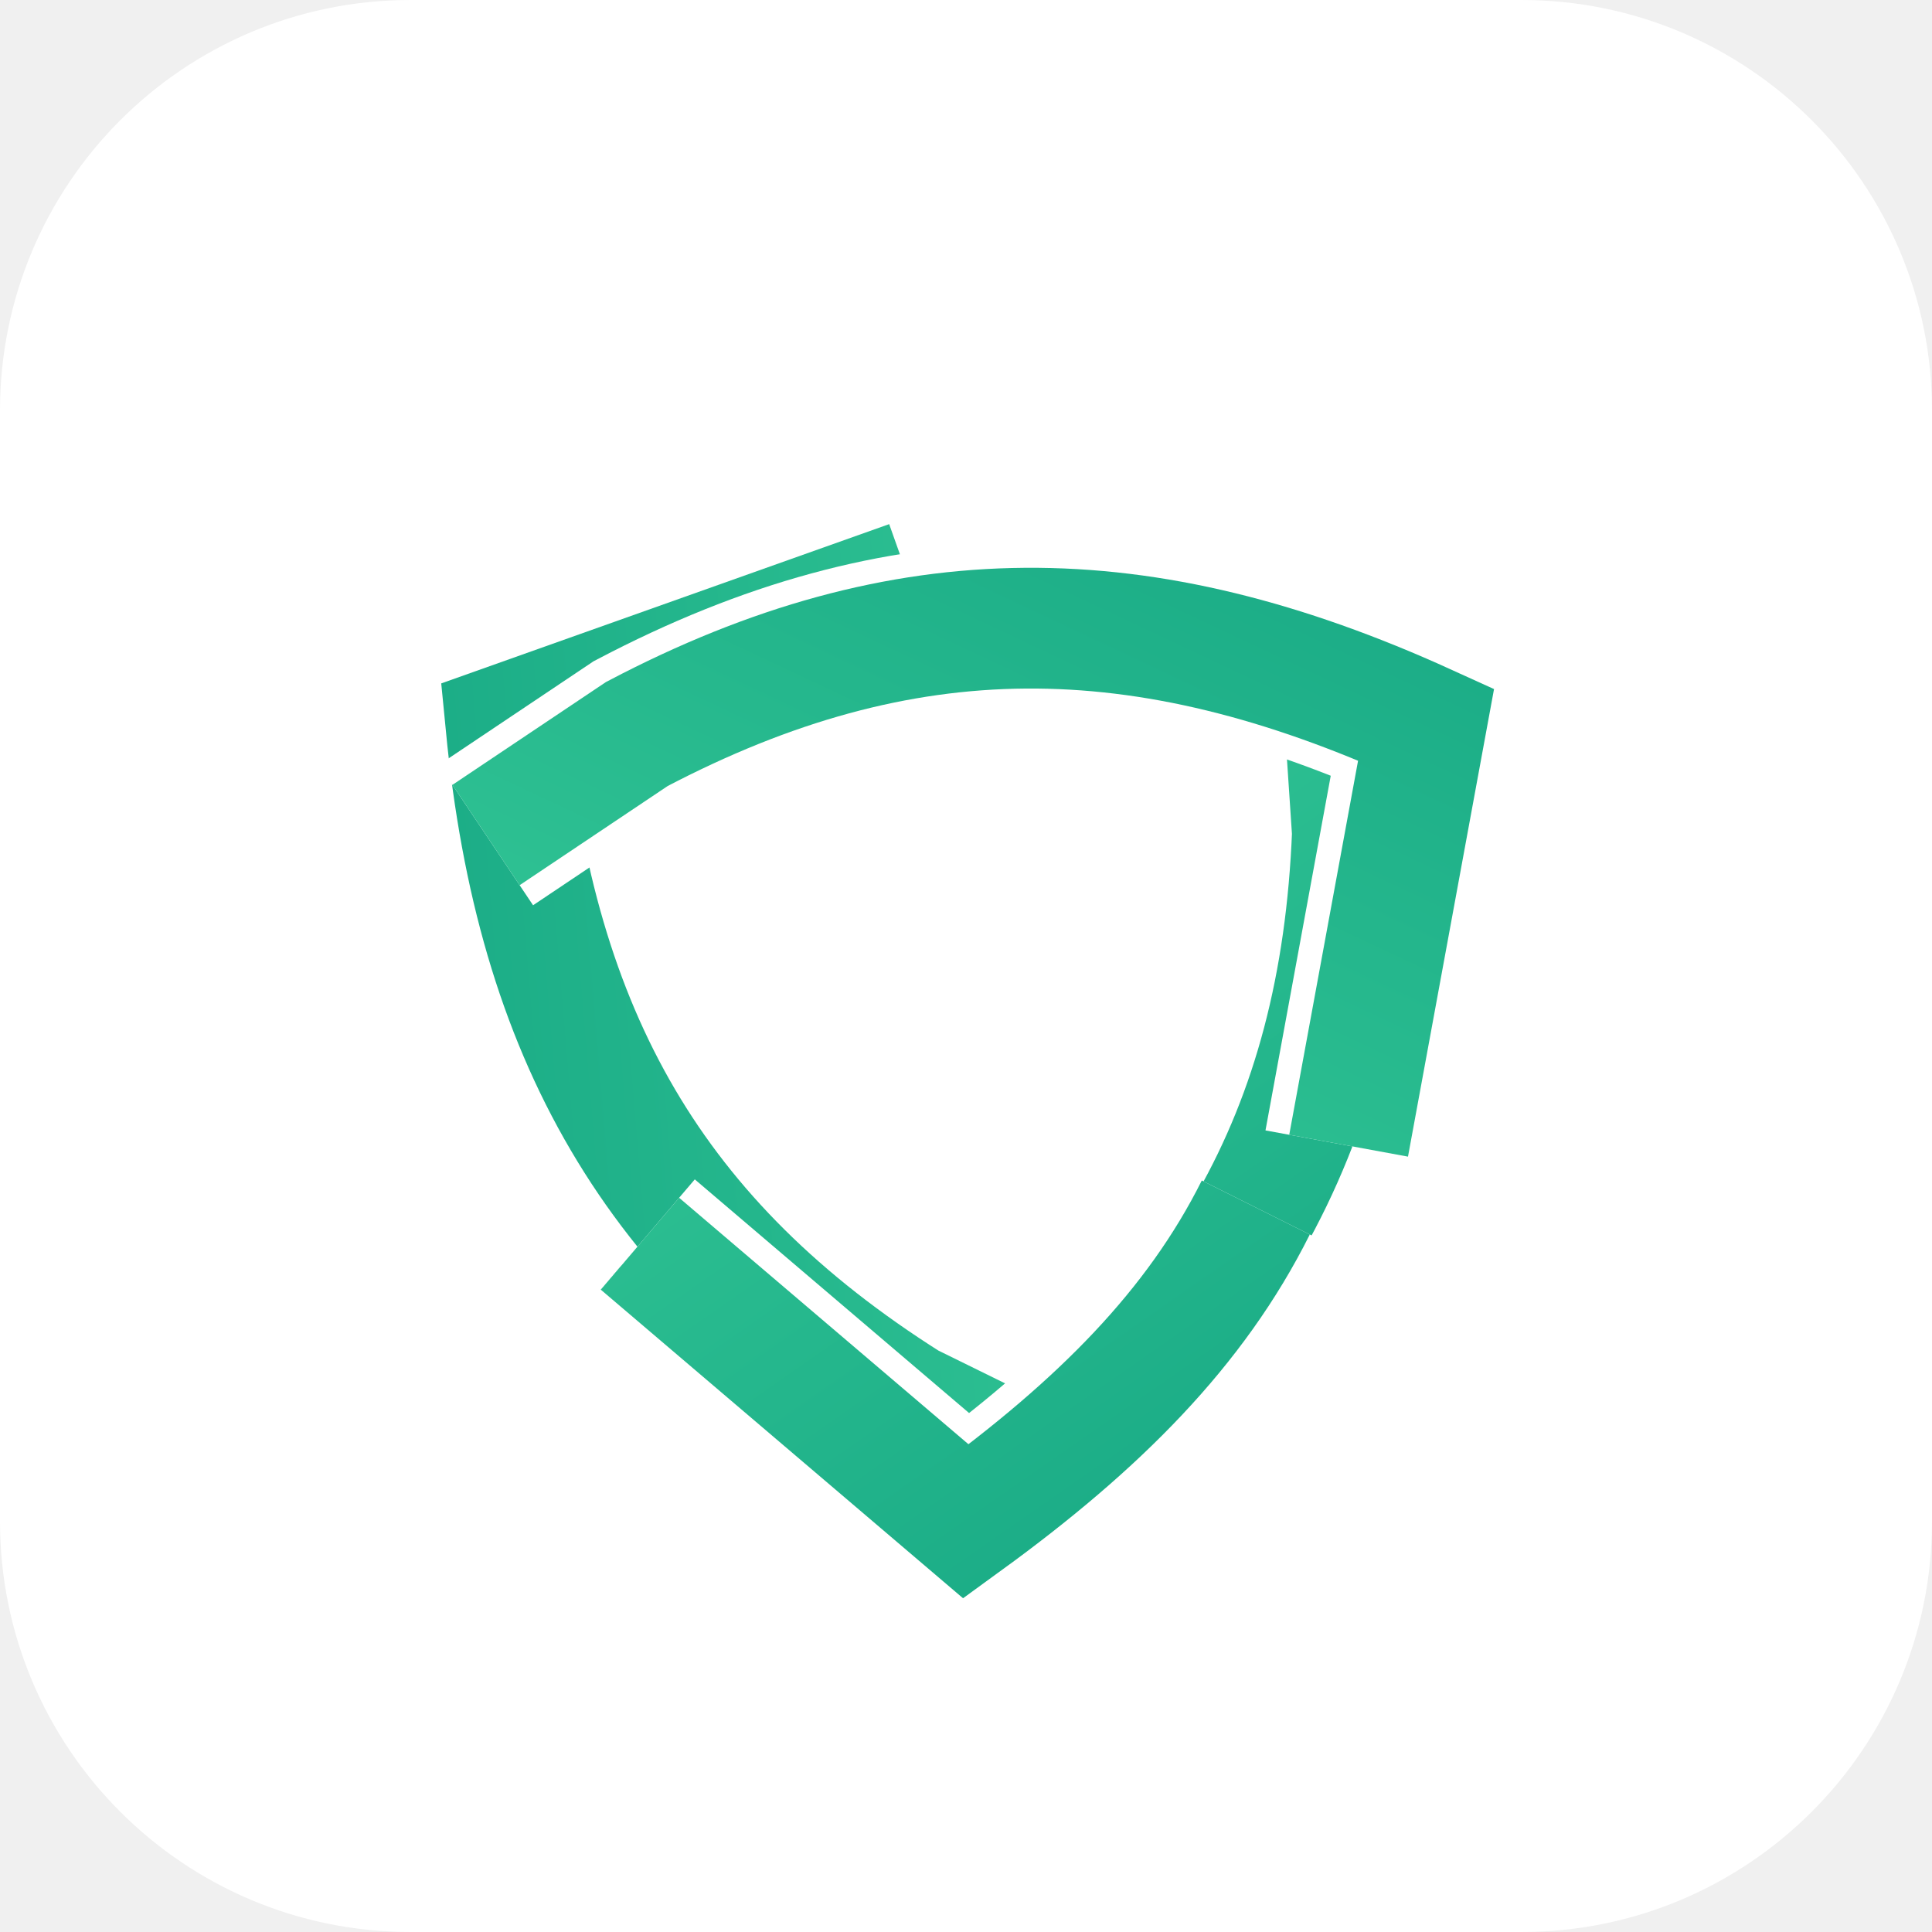
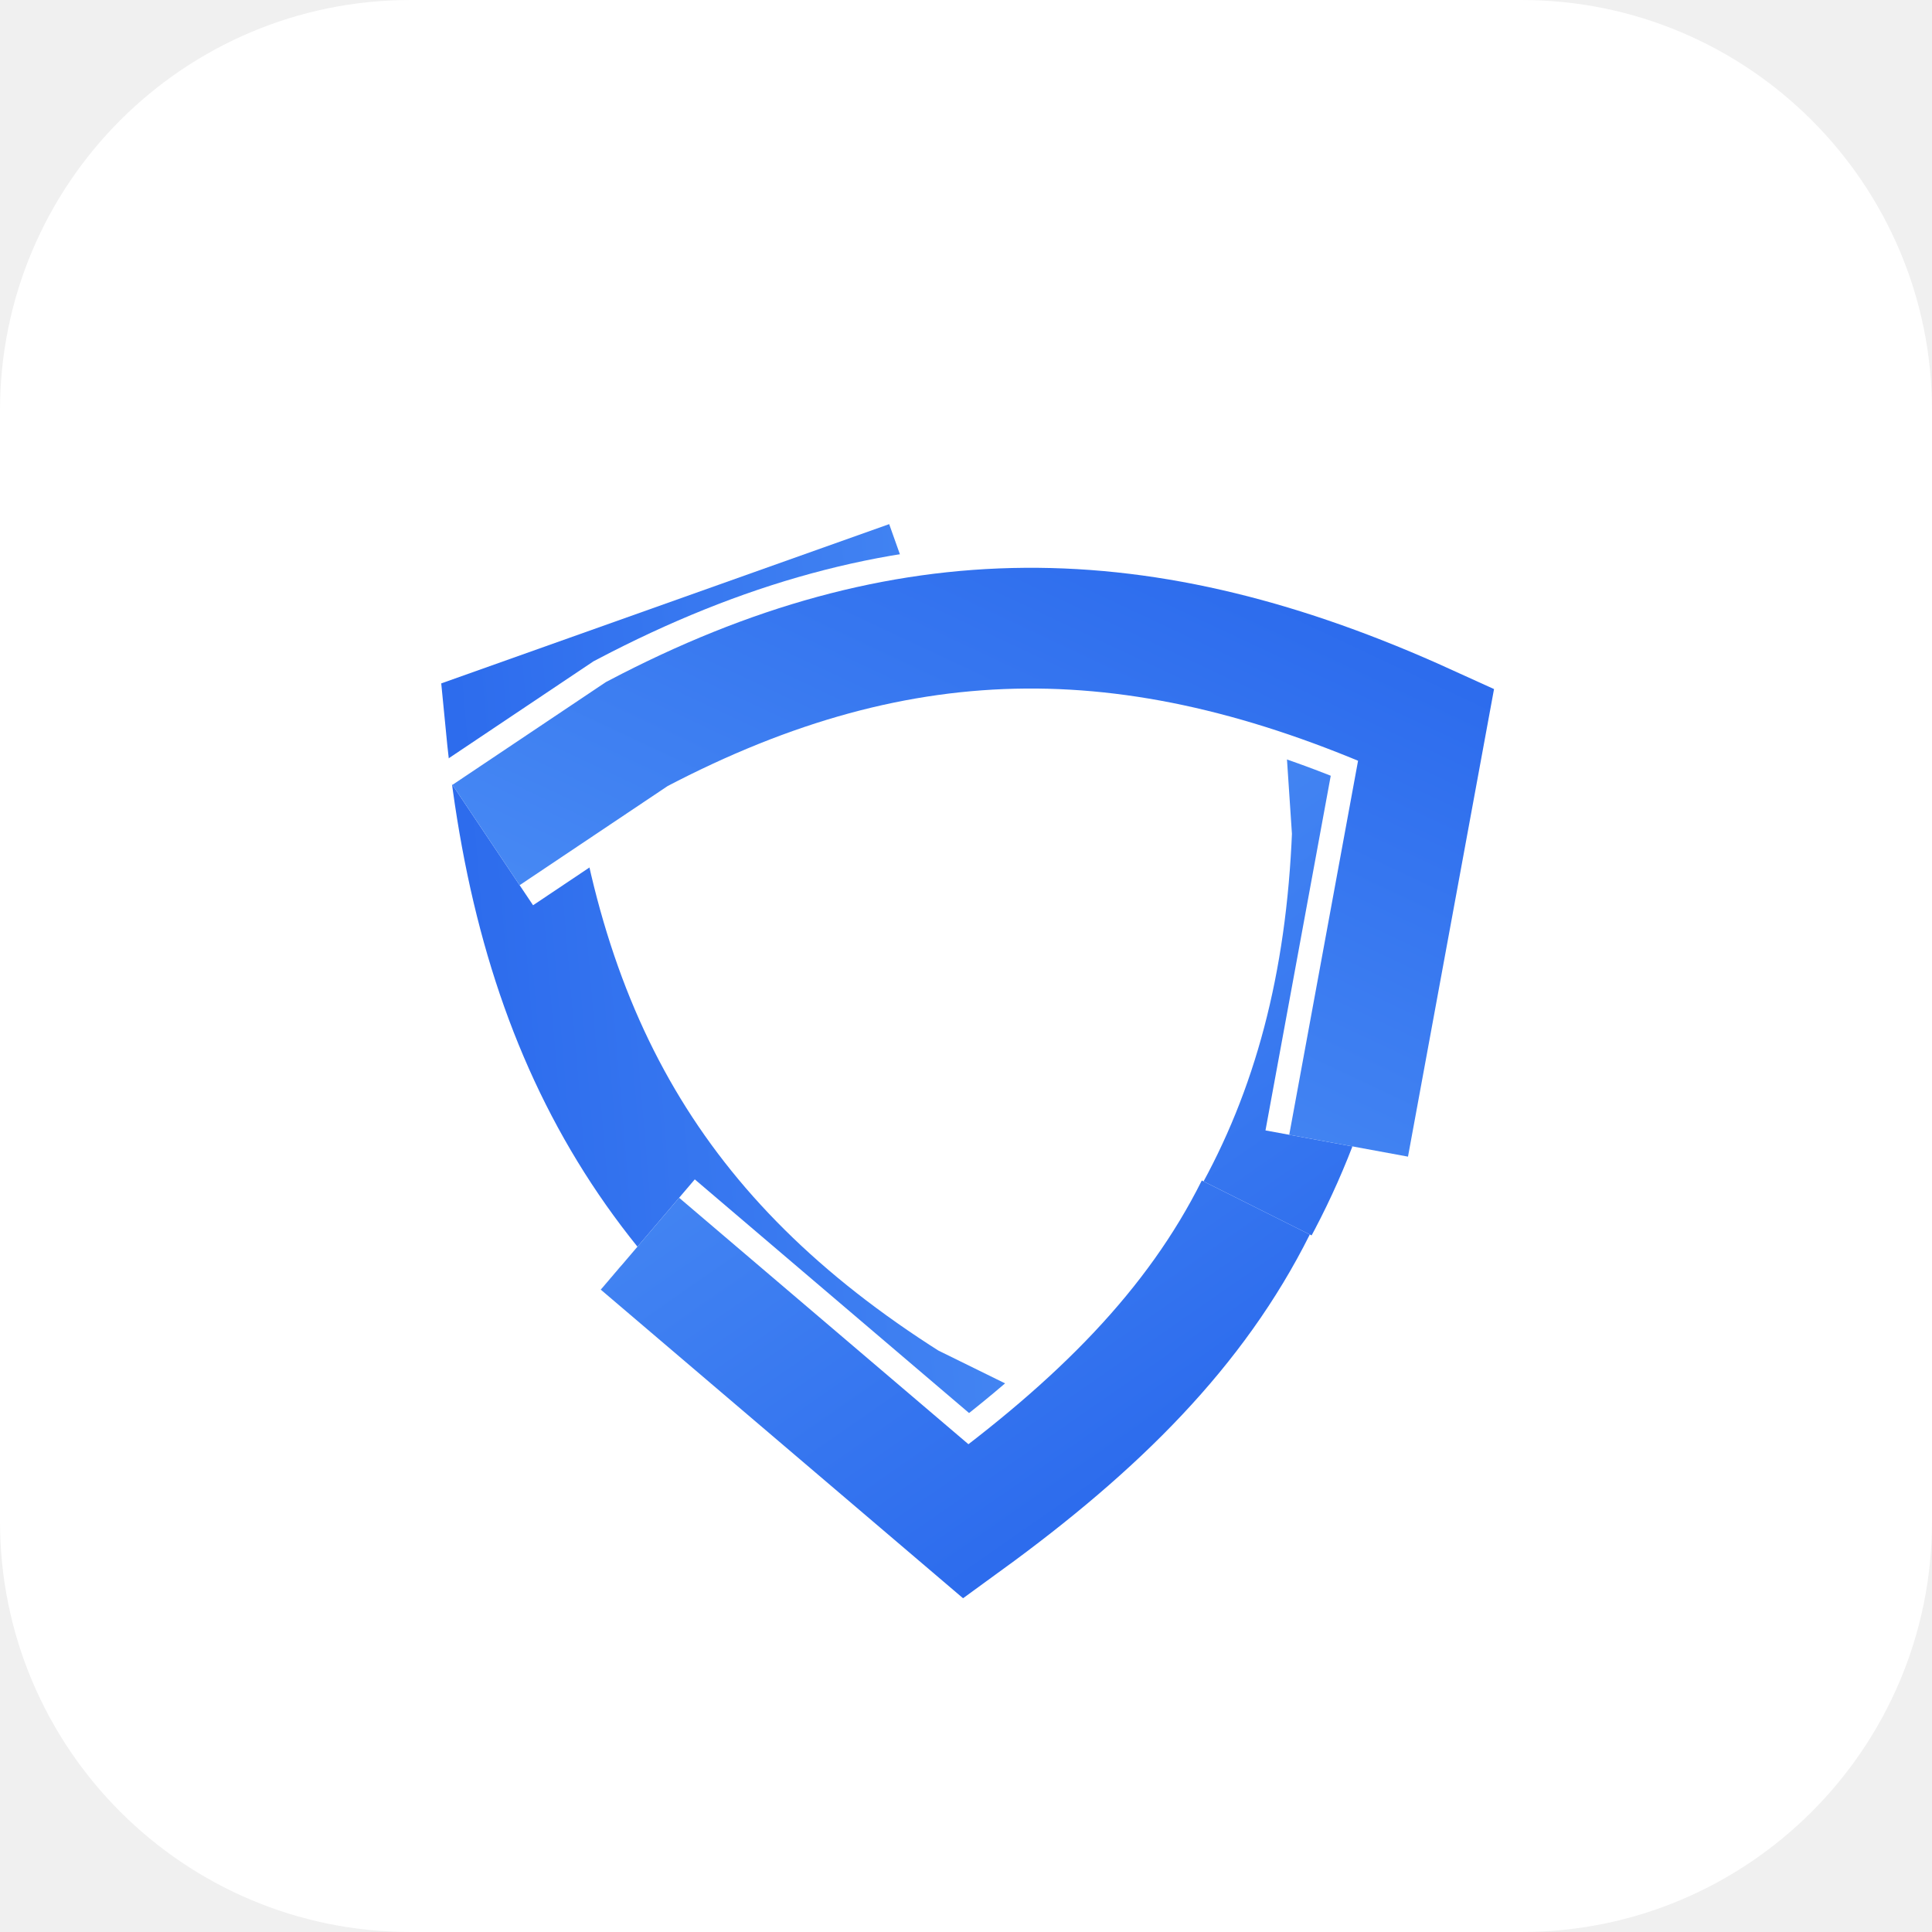
<svg xmlns="http://www.w3.org/2000/svg" viewBox="0 0 160 160">
  <rect width="160" height="160" rx="34" fill="#ffffff" />
  <g transform="translate(20,20)">
    <defs>
      <linearGradient id="djknot" x1="30" y1="14" x2="94" y2="106" gradientUnits="userSpaceOnUse">
-         <stop offset="0" stop-color="#3fd39d" />
-         <stop offset="1" stop-color="#17a884" />
+         <stop offset="0" stop-color="#60a5fa" />
+         <stop offset="1" stop-color="#2563eb" />
      </linearGradient>
    </defs>
    <g fill="none" stroke-linejoin="miter" stroke-linecap="butt">
      <path d="M33 83 L60 106 C81 91 91 74 92 49 L91 34" stroke="url(#djknot)" stroke-width="10" />
      <path d="M33 83 L60 106 C81 91 91 74 92 49 L91 34" transform="rotate(120 60 62)" stroke="#ffffff" stroke-width="14" />
      <path d="M33 83 L60 106 C81 91 91 74 92 49 L91 34" transform="rotate(120 60 62)" stroke="url(#djknot)" stroke-width="10" />
      <path d="M33 83 L60 106 C81 91 91 74 92 49 L91 34" transform="rotate(240 60 62)" stroke="#ffffff" stroke-width="14" />
      <path d="M33 83 L60 106 C81 91 91 74 92 49 L91 34" transform="rotate(240 60 62)" stroke="url(#djknot)" stroke-width="10" />
      <path d="M33 83 L60 106 C71 98 79 90 84 80" stroke="#ffffff" stroke-width="14" />
      <path d="M33 83 L60 106 C71 98 79 90 84 80" stroke="url(#djknot)" stroke-width="10" />
    </g>
  </g>
</svg>
